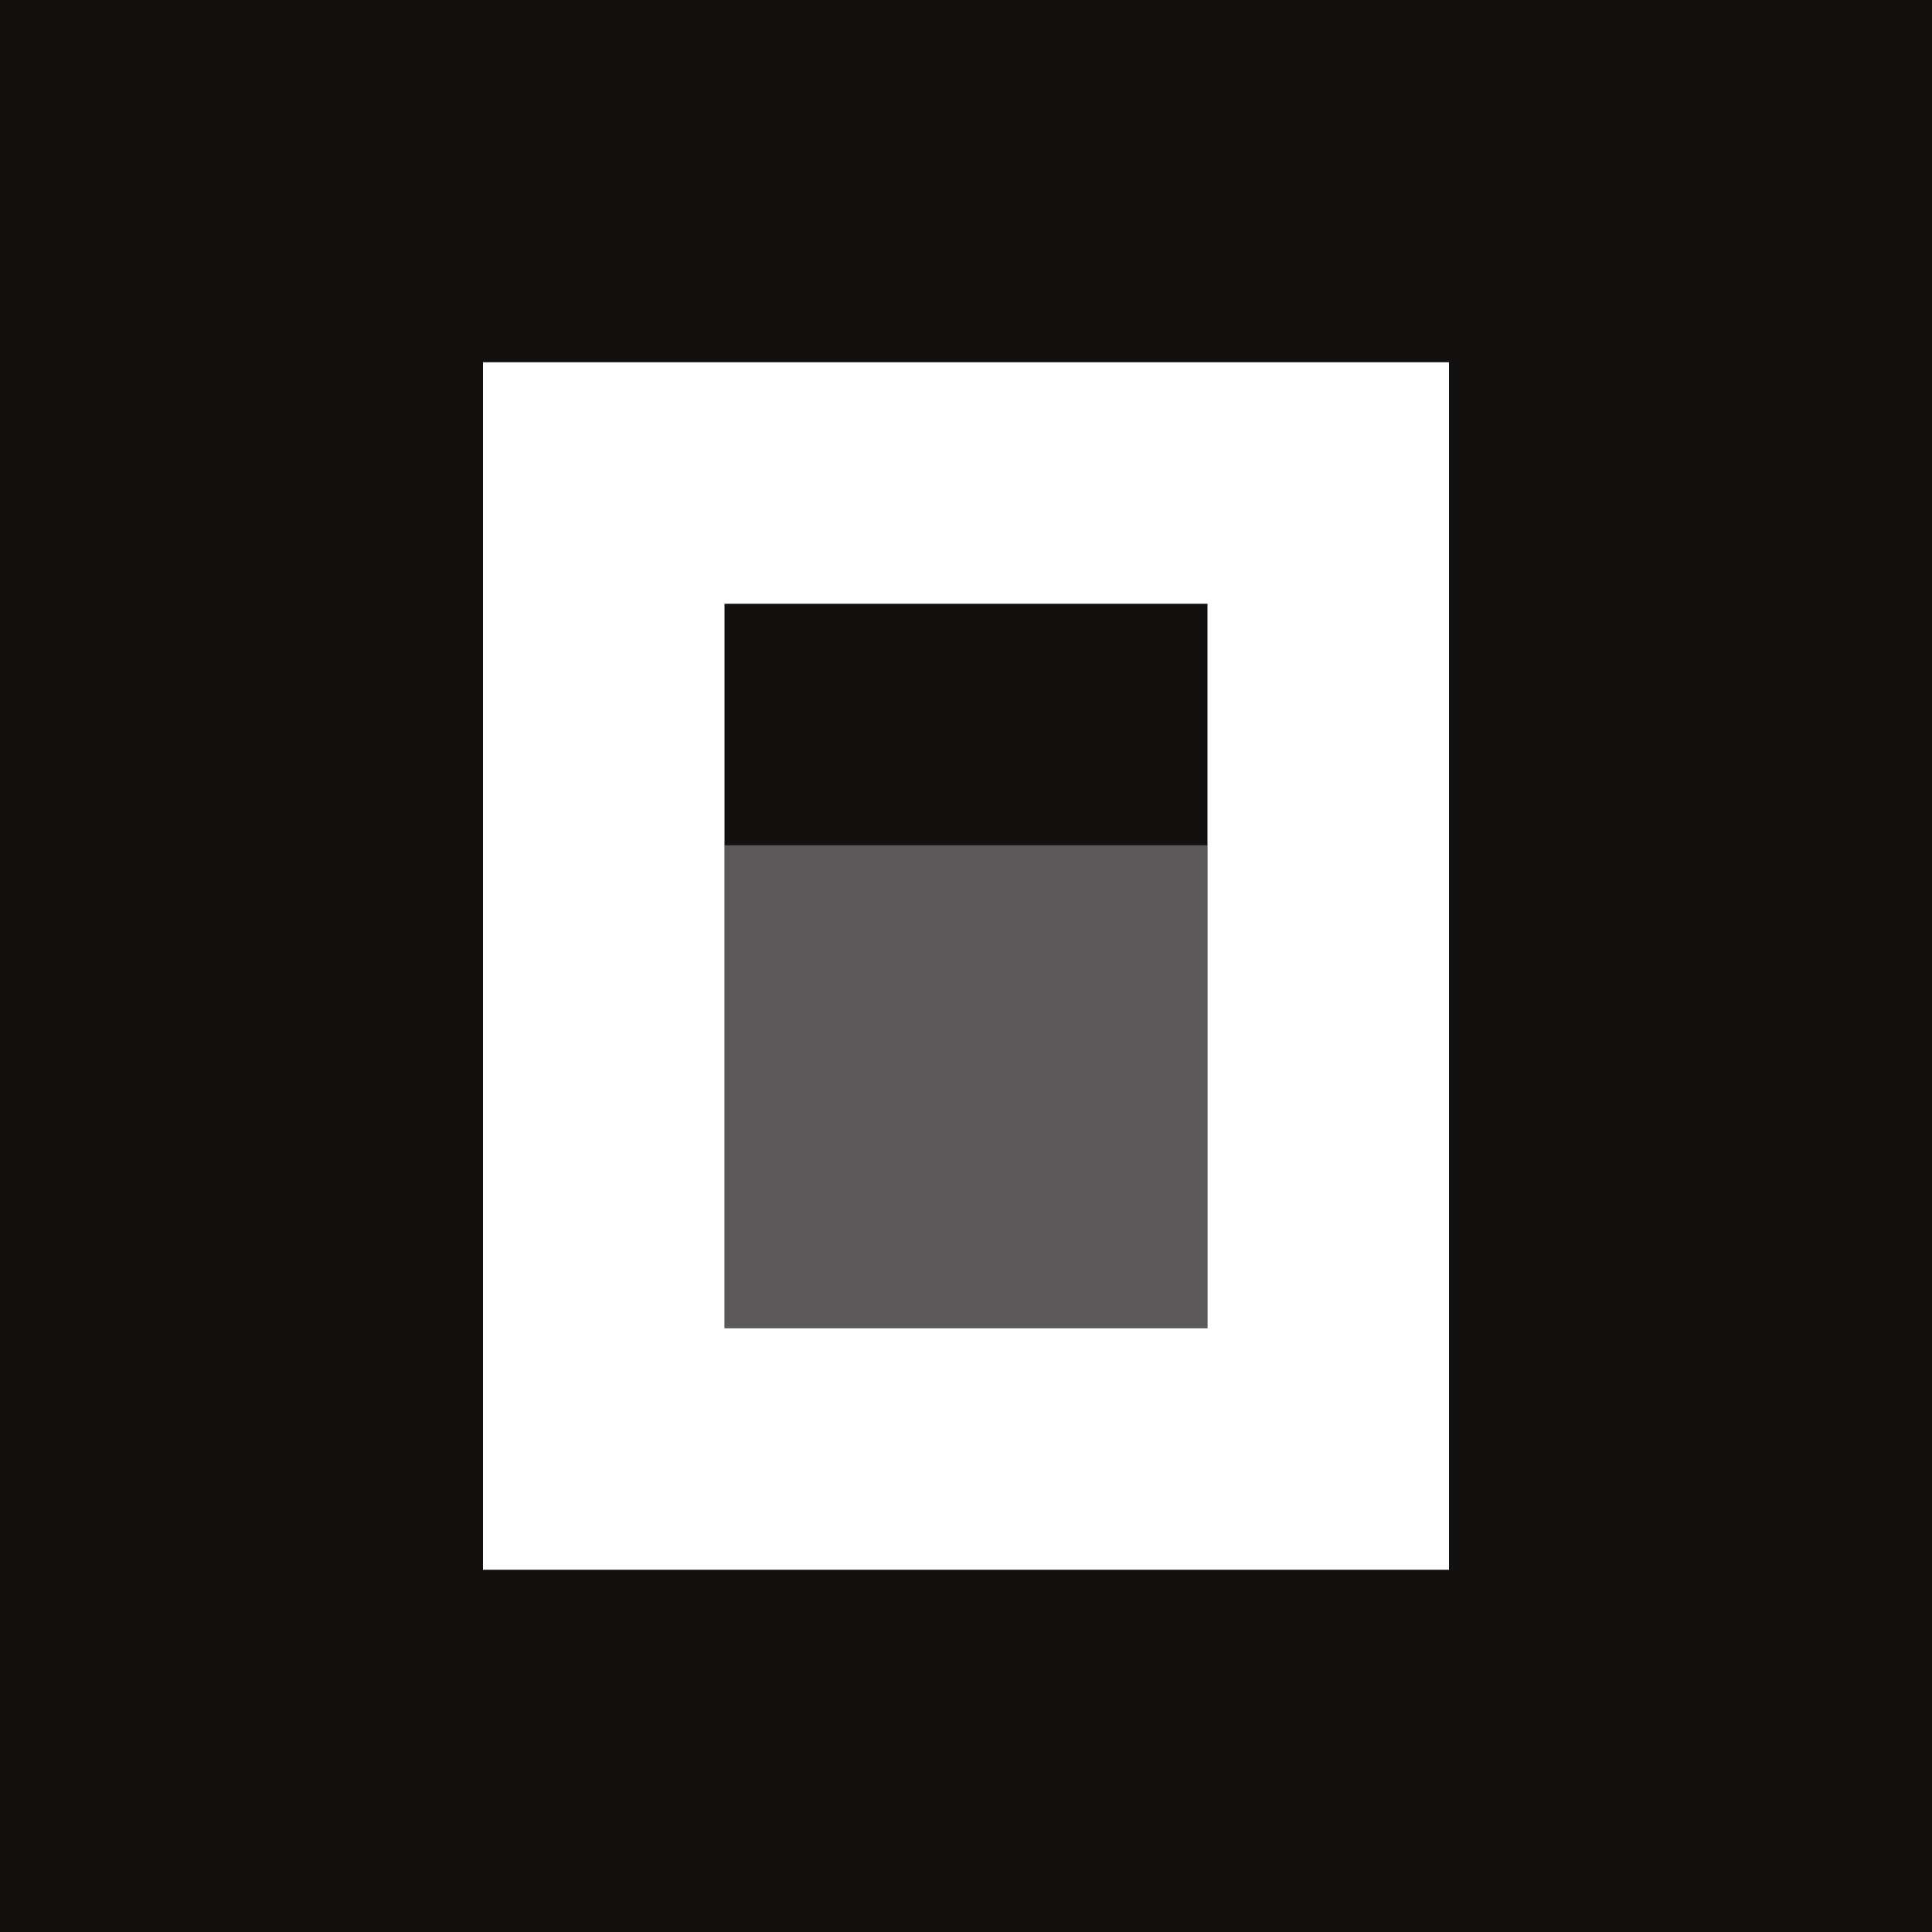
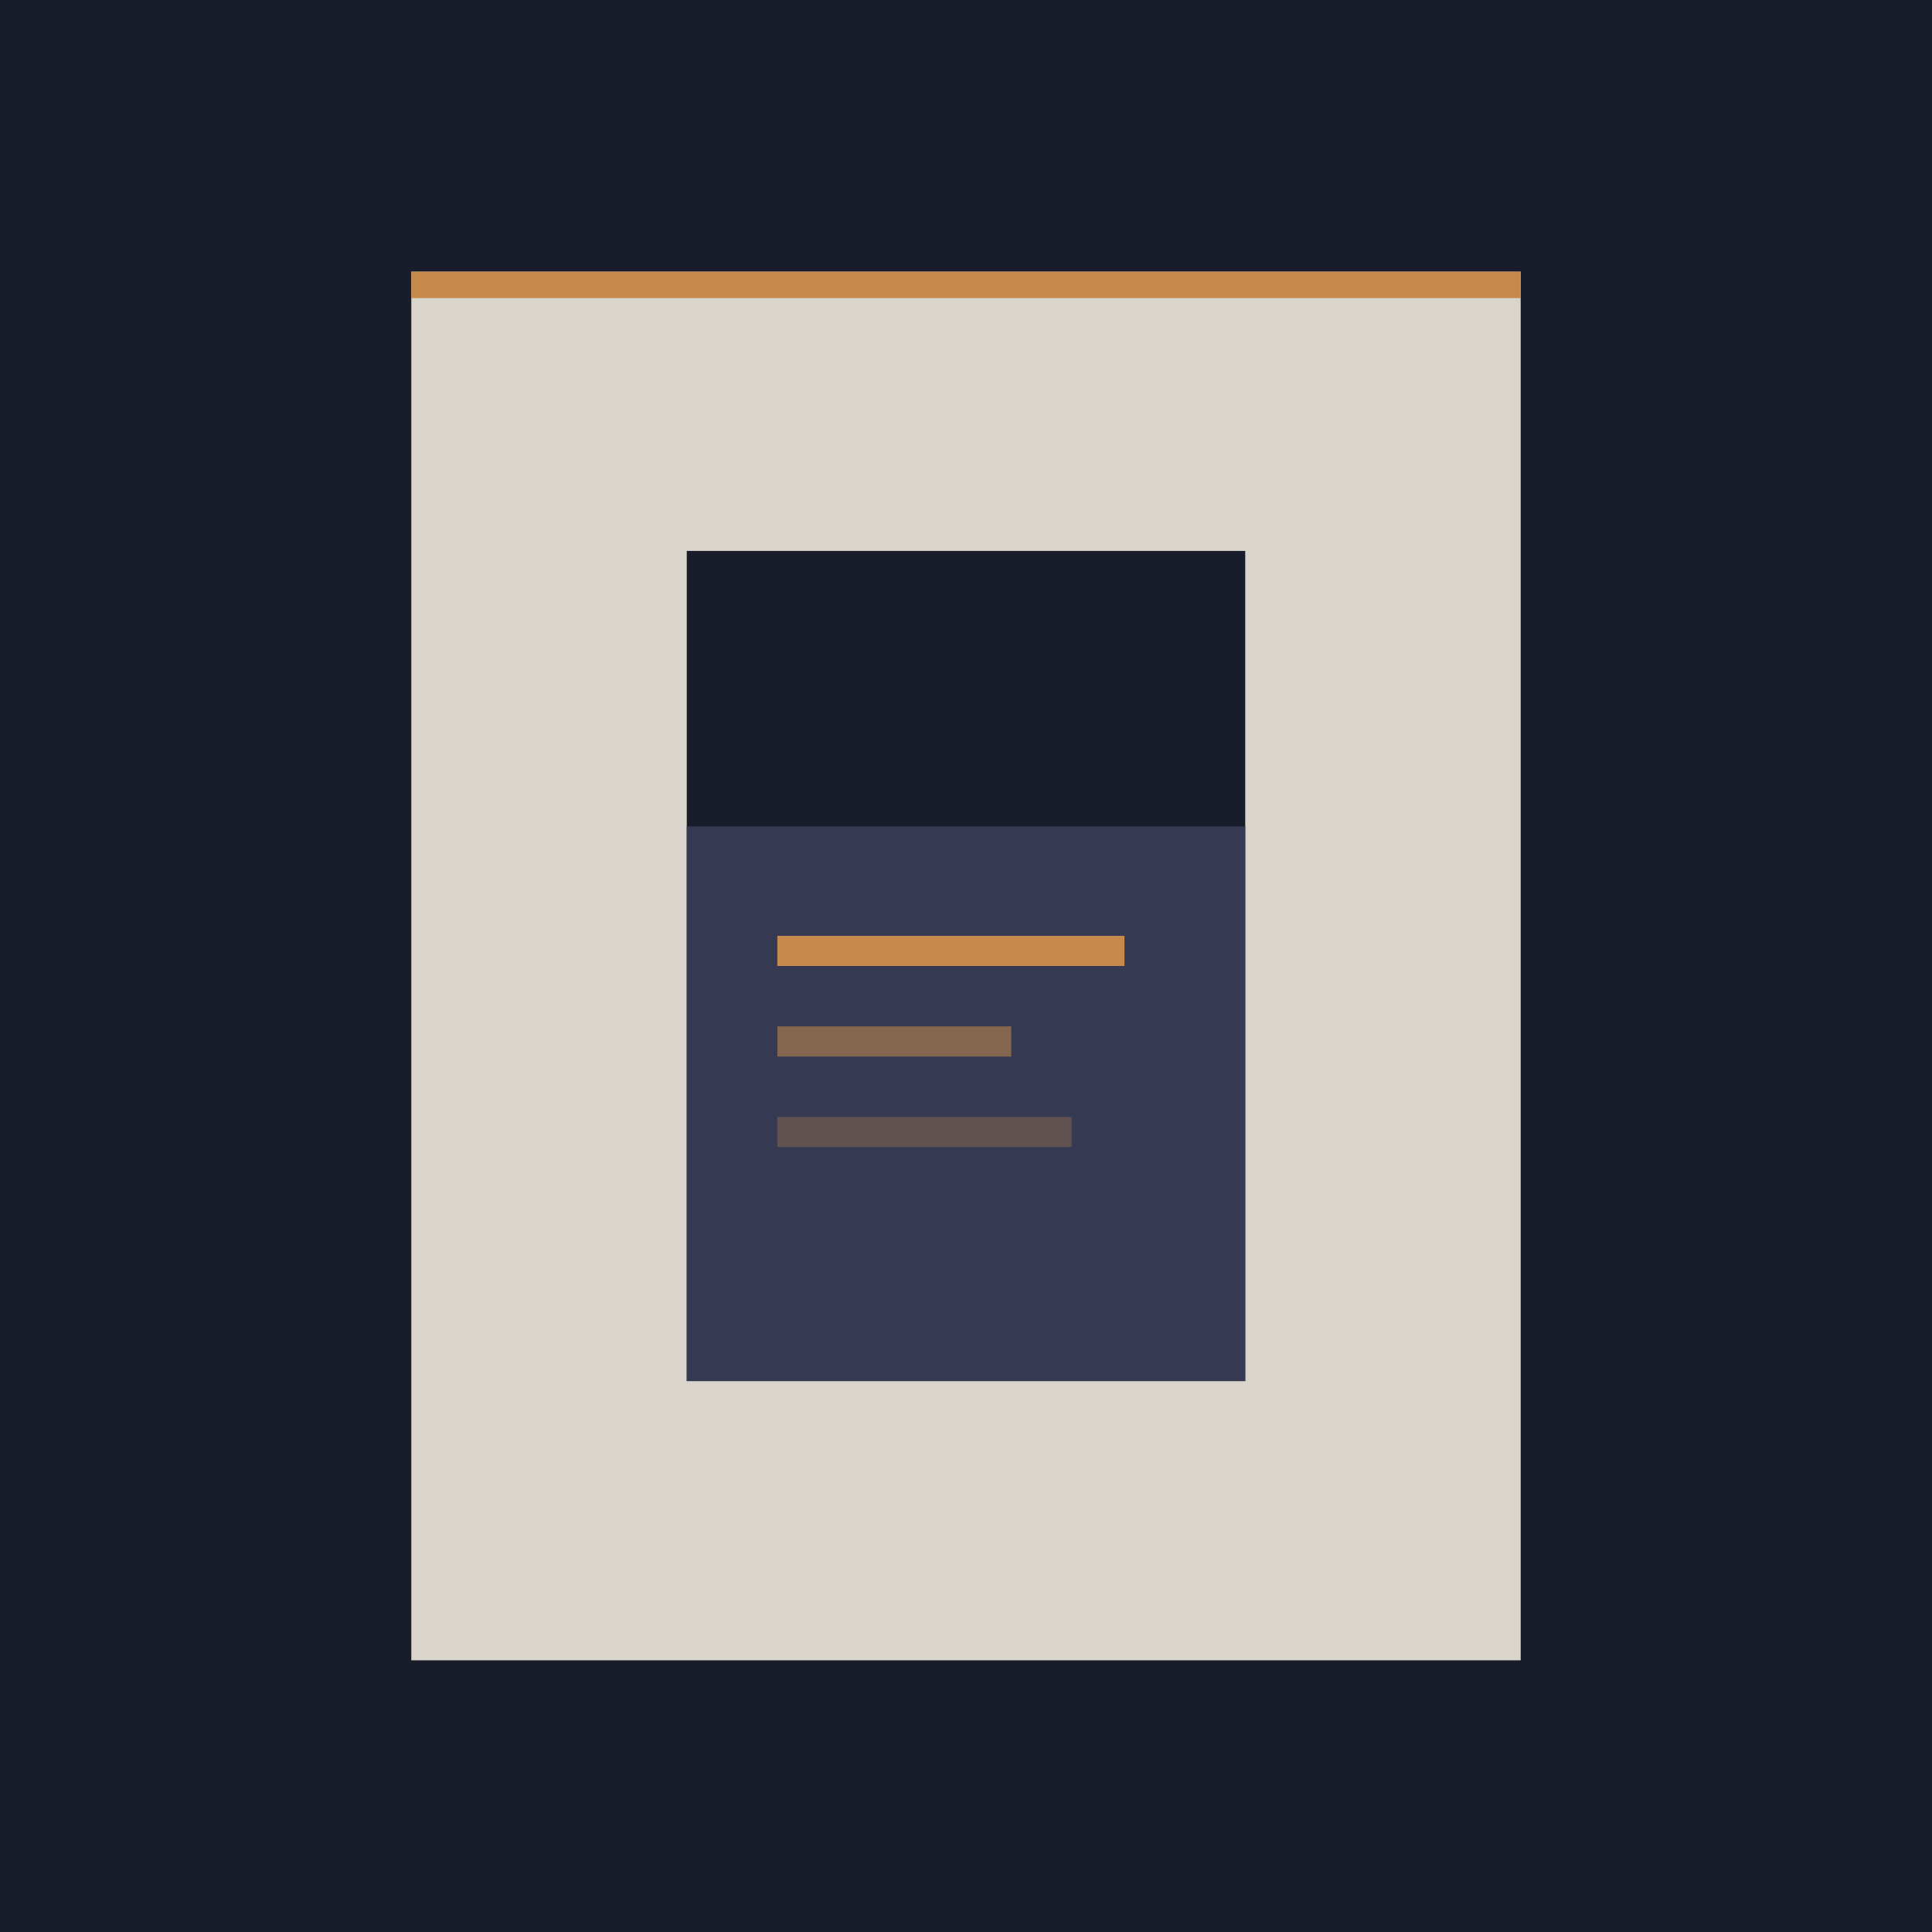
- <svg xmlns="http://www.w3.org/2000/svg" version="1.1" width="512" height="512">
-   <svg width="512" height="512" viewBox="0 0 512 512" fill="none">
-     <rect width="512" height="512" fill="#131010" />
-     <path d="M320 224V352H192V224H320Z" fill="#5A5858" />
-     <path fill-rule="evenodd" clip-rule="evenodd" d="M384 416H128V96H384V416ZM320 160H192V352H320V160Z" fill="white" />
-   </svg>
-   <style>@media (prefers-color-scheme: light) { :root { filter: none; } }
- @media (prefers-color-scheme: dark) { :root { filter: none; } }
- </style>
+ <svg xmlns="http://www.w3.org/2000/svg" width="512" height="512" viewBox="0 0 512 512" fill="none">
+   <rect width="512" height="512" fill="#191C2A" />
+   <path fill-rule="evenodd" clip-rule="evenodd" d="M403 440H109V72H403V440ZM330 146H182V366H330V146Z" fill="#DAD5CC" />
+   <rect x="109" y="72" width="294" height="7" fill="#C58A4C" />
+   <rect x="182" y="219" width="148" height="147" fill="#353A52" />
+   <rect x="206" y="248" width="92" height="8" fill="#C58A4C" />
+   <rect x="206" y="272" width="62" height="8" fill="#C58A4C" opacity="0.55" />
+   <rect x="206" y="296" width="78" height="8" fill="#C58A4C" opacity="0.3" />
</svg>
